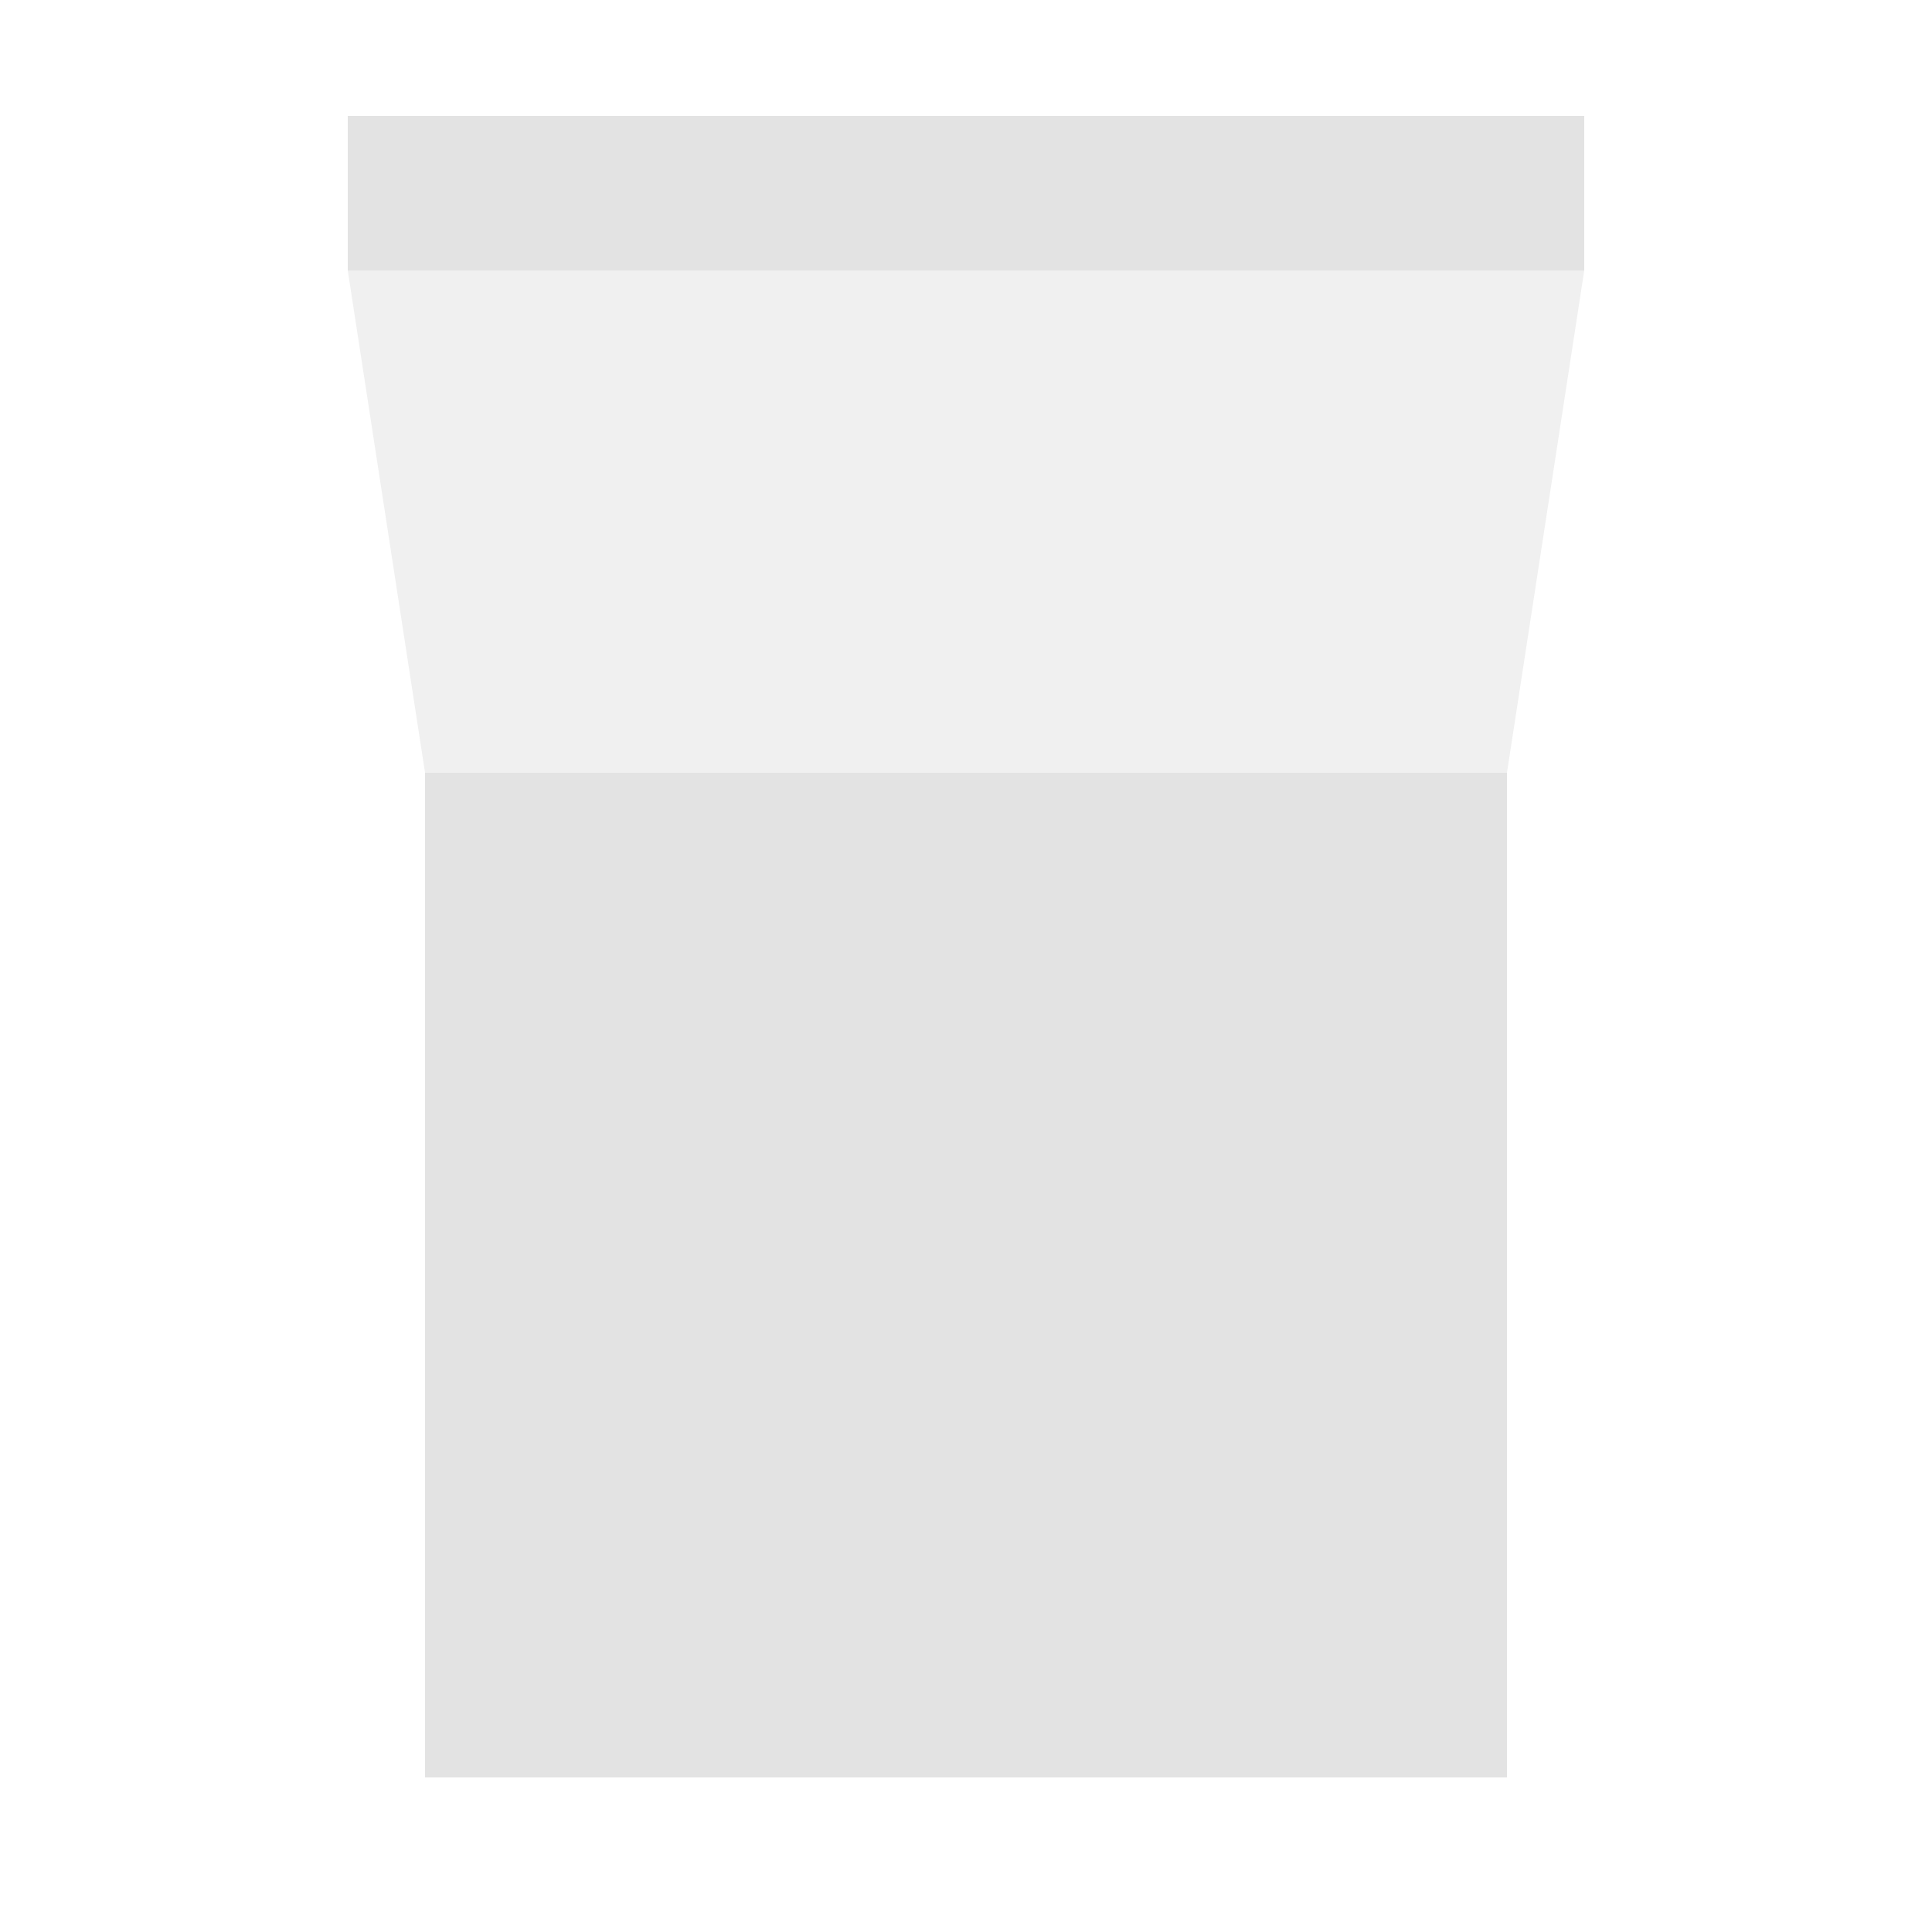
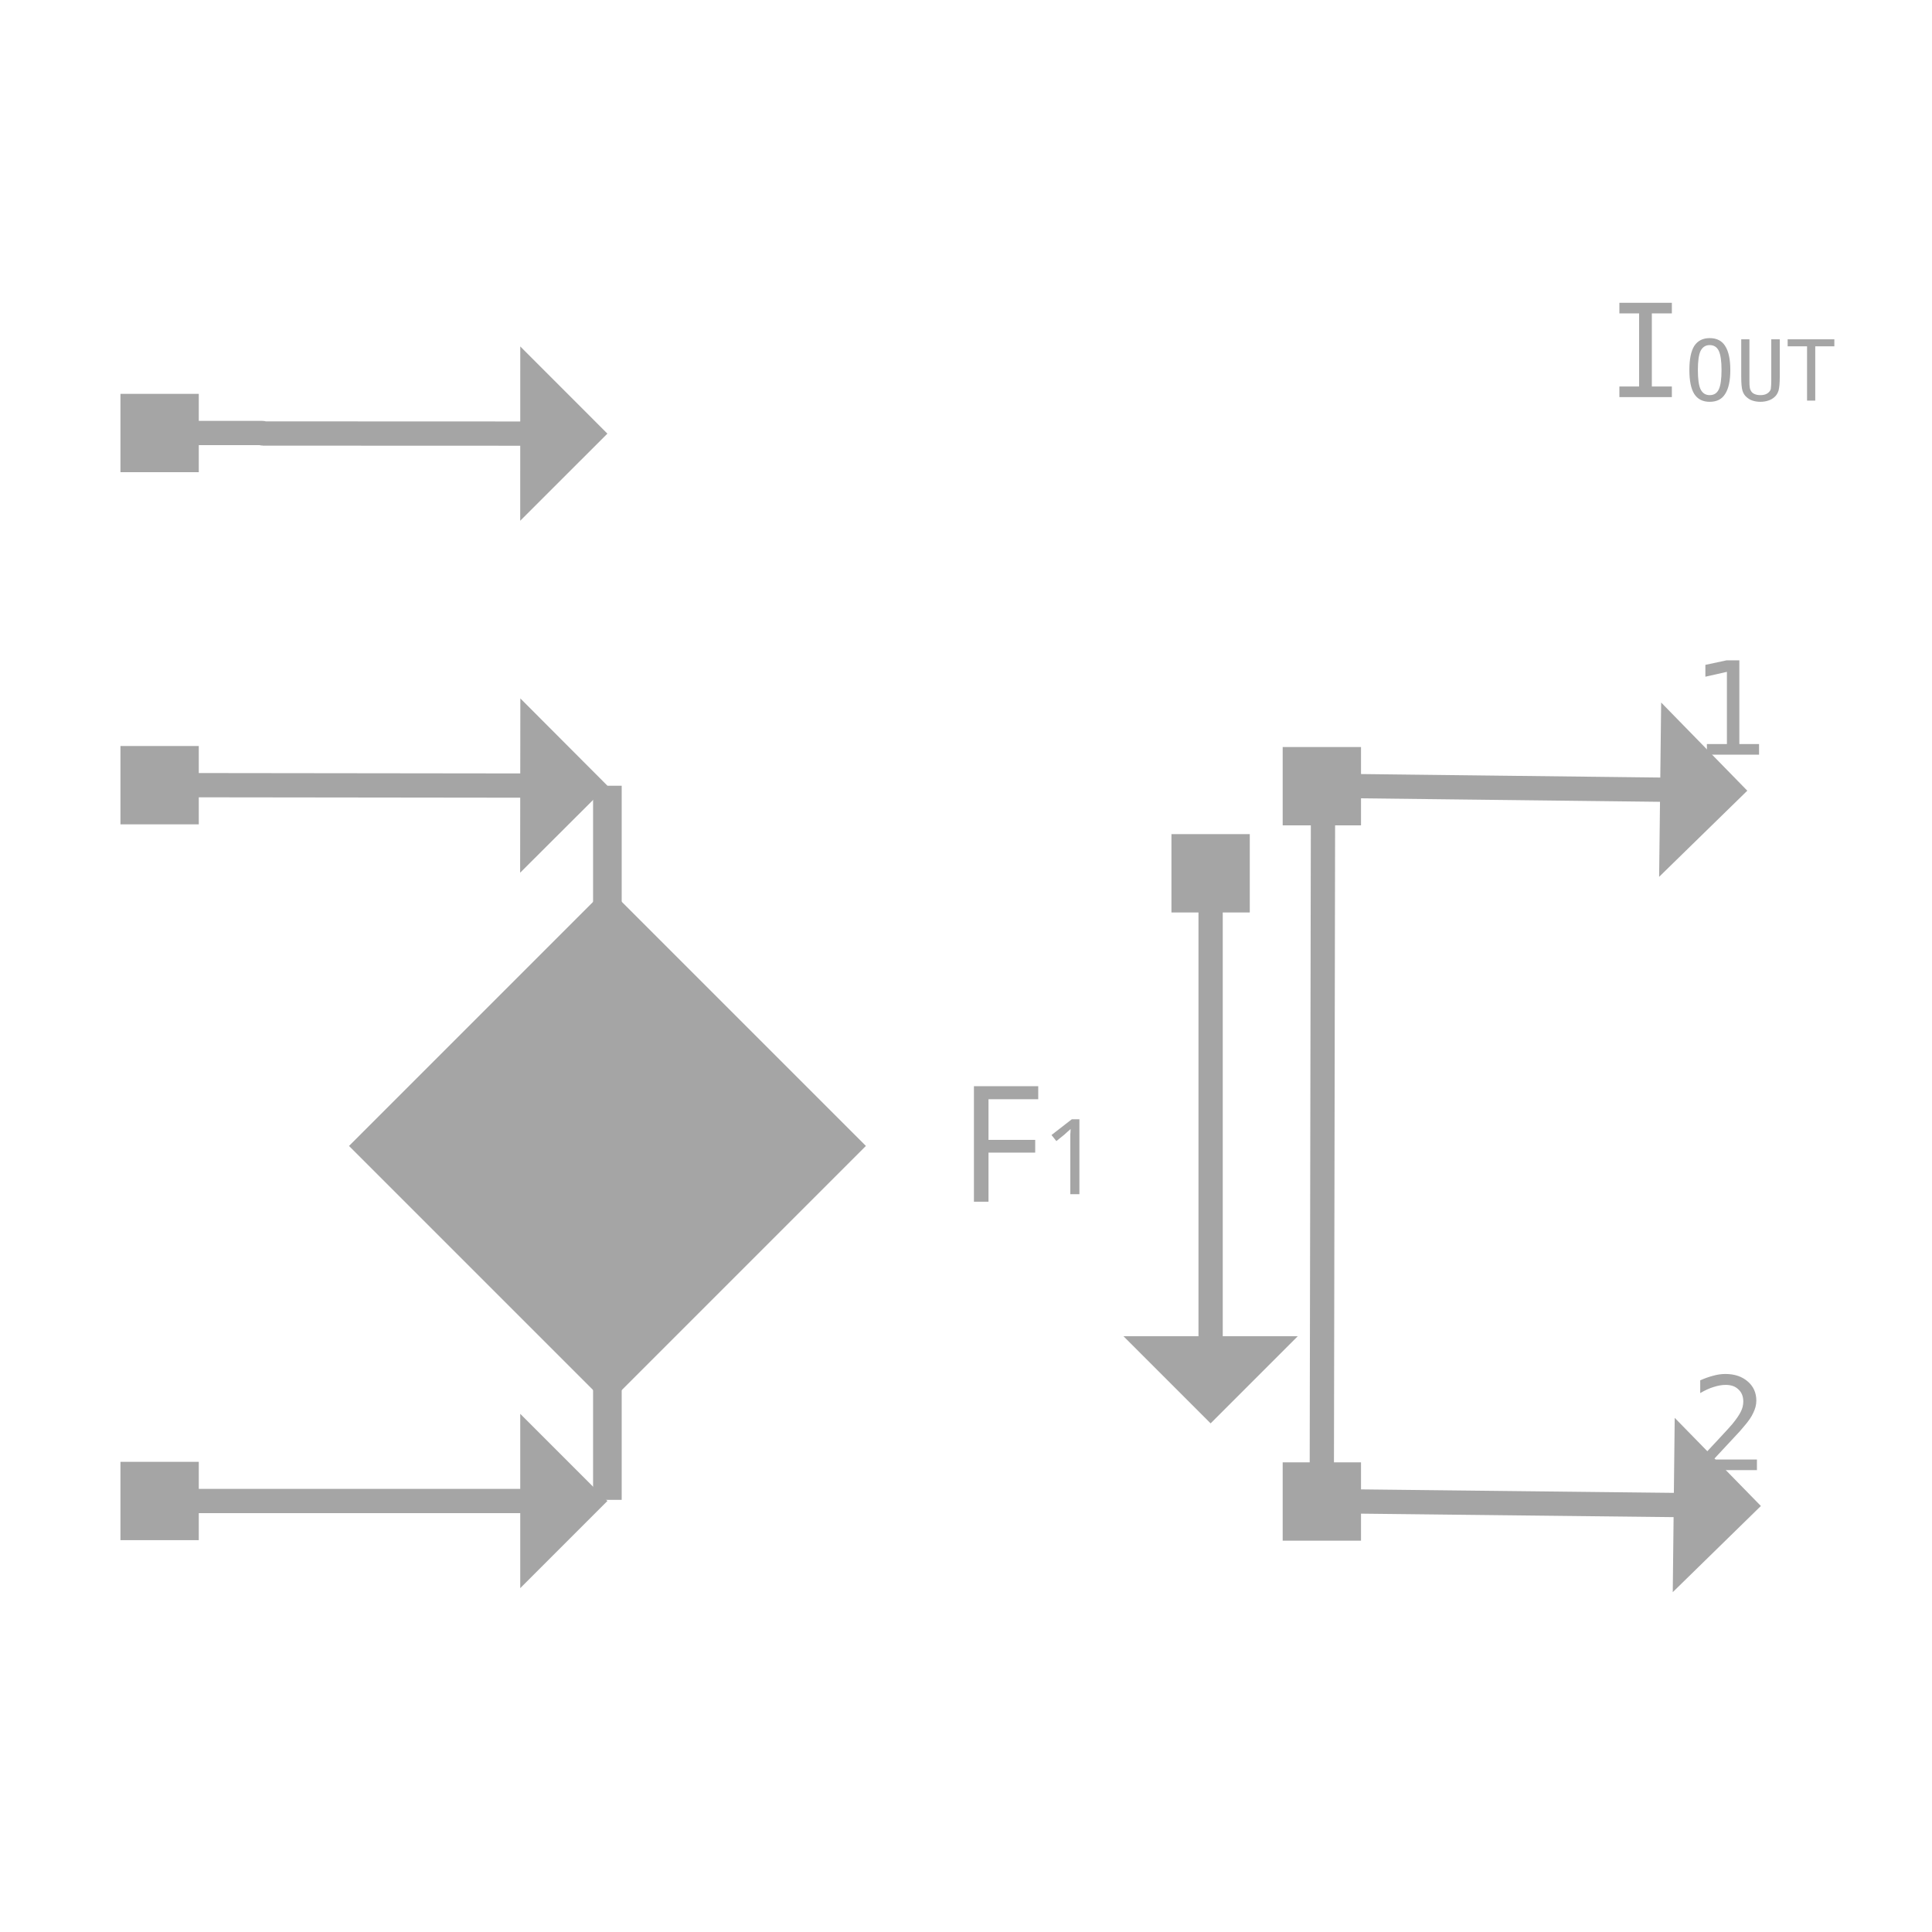
- <svg xmlns="http://www.w3.org/2000/svg" width="500px" height="500px" enable-background="new 0 0 500 500" viewBox="0 0 500 500">
-   <polyline fill="#F0F0F0" points="410,70 390,200 110,200 90,70" />
-   <rect x="110" y="200" fill="#E3E3E3" width="280" height="260" />
-   <rect x="90" y="30" fill="#E3E3E3" width="320" height="40" />
+ <svg xmlns="http://www.w3.org/2000/svg" xmlns:ns1="http://schemas.microsoft.com/visio/2003/SVGExtensions/" xmlns:xlink="http://www.w3.org/1999/xlink" width="500px" height="500px" viewBox="0 0 99.528 72.581" xml:space="preserve" color-interpolation-filters="sRGB" class="st10">
+   <ns1:documentProperties ns1:langID="1033" ns1:metric="true" ns1:viewMarkup="false">
+     <ns1:userDefs>
+       <ns1:ud ns1:nameU="msvNoAutoConnect" ns1:val="VT0(0):26" />
+     </ns1:userDefs>
+   </ns1:documentProperties>
+   <style type="text/css">
+ 	
+ 		.st1 {marker-end:url(#mrkr2-9);marker-start:url(#mrkr11-7);stroke:#a5a5a5;stroke-linecap:round;stroke-linejoin:round;stroke-width:1.25}
+ 		.st2 {fill:#a5a5a5;fill-opacity:1;stroke:#a5a5a5;stroke-opacity:1;stroke-width:0.465}
+ 		.st3 {fill:#a5a5a5;fill-opacity:1;stroke:#a5a5a5;stroke-opacity:1;stroke-width:0.278}
+ 		.st4 {fill:#a5a5a5;font-family:Consolas;font-size:0.667em}
+ 		.st5 {baseline-shift:-32.494%;font-size:0.65em}
+ 		.st6 {fill:#a5a5a5;visibility:hidden}
+ 		.st7 {stroke:#a5a5a5;stroke-linecap:butt;stroke-width:2.211}
+ 		.st8 {fill:#a5a5a5}
+ 		.st9 {stroke:#a5a5a5;stroke-linecap:butt;stroke-width:1.474}
+ 		.st10 {fill:#a5a5a5;font-family:Franklin Gothic Book;font-size:0.833em}
+ 		.st11 {baseline-shift:-32.495%;font-size:0.65em}
+ 		.st12 {stroke:#a5a5a5;stroke-linecap:round;stroke-linejoin:round;stroke-width:1.25}
+ 		.st13 {fill:none;fill-rule:evenodd;font-size:12px;overflow:visible;stroke-linecap:square;stroke-miterlimit:3}
+ 	
+ 	</style>
+   <defs id="Markers">
+     <g id="lend11">
+       <path d="M 0.75 -0.75 L 0.75 0.75 L -0.75 0.75 L -0.75 -0.75 L 0.75 -0.75 " style="stroke:none" />
+     </g>
+     <marker id="mrkr11-7" class="st2" ns1:arrowType="11" ns1:arrowSize="0" ns1:setback="1.326" refX="1.326" orient="auto" markerUnits="strokeWidth" overflow="visible">
+       <use xlink:href="#lend11" transform="scale(2.152) " />
+     </marker>
+     <g id="lend2">
+       <path d="M 1 1 L 0 0 L 1 -1 L 1 1 " style="stroke:none" />
+     </g>
+     <marker id="mrkr2-9" class="st3" ns1:arrowType="2" ns1:arrowSize="3" ns1:setback="3.592" refX="-3.592" orient="auto" markerUnits="strokeWidth" overflow="visible">
+       <use xlink:href="#lend2" transform="scale(-3.592,-3.592) " />
+     </marker>
+   </defs>
+   <g ns1:mID="0" ns1:index="1" ns1:groupContext="foregroundPage">
+     <ns1:userDefs>
+       <ns1:ud ns1:nameU="AccumulatorCount" ns1:prompt="" ns1:val="VT0(2):26" />
+       <ns1:ud ns1:nameU="msvThemeOrder" ns1:val="VT0(0):26" />
+       <ns1:ud ns1:nameU="DelayEleCount" ns1:prompt="" ns1:val="VT0(2):26" />
+       <ns1:ud ns1:nameU="InductorCount" ns1:prompt="" ns1:val="VT0(5):26" />
+       <ns1:ud ns1:nameU="gvCount" ns1:prompt="" ns1:val="VT0(2):26" />
+     </ns1:userDefs>
+     <ns1:pageProperties ns1:drawingScale="0.0393701" ns1:pageScale="0.0393701" ns1:drawingUnits="24" ns1:shadowOffsetX="8.50394" ns1:shadowOffsetY="-8.50394" />
+     <ns1:layer ns1:name="Electrical" ns1:index="0" />
+     <ns1:layer ns1:name="Connector" ns1:index="1" />
+     <g id="shape3-1" ns1:mID="3" ns1:groupContext="shape" ns1:layerMember="1" transform="translate(8.22047,-49.8746)">
+       <ns1:textBlock ns1:margins="rect(4,4,4,4)" ns1:tabSpace="42.5197" />
+       <ns1:textRect cx="8.787" cy="72.881" width="40" height="17.604" />
+       <path d="M1.66 76.85 L2.02 76.85 L18.58 76.87" class="st1" />
+       <text x="6.59" y="75.28" class="st4" ns1:langID="1033">
+         <ns1:paragraph ns1:horizAlign="1" />
+         <ns1:tabList />1</text>
+     </g>
+     <g id="shape5-11" ns1:mID="5" ns1:groupContext="shape" ns1:layerMember="1" transform="translate(68.0932,-49.7328)">
+       <ns1:textBlock ns1:margins="rect(4,4,4,4)" ns1:tabSpace="42.5197" />
+       <ns1:textRect cx="11.277" cy="72.739" width="40" height="17.604" />
+       <path d="M1.66 76.76 L2.02 76.76 L17.43 76.94" class="st1" />
+       <text x="9.08" y="75.14" class="st4" ns1:langID="1033">
+         <ns1:paragraph ns1:horizAlign="1" />
+         <ns1:tabList />3</text>
+     </g>
+     <g id="shape1004-19" ns1:mID="1004" ns1:groupContext="shape" ns1:layerMember="1" transform="translate(8.22047,-13.009)">
+       <ns1:textBlock ns1:margins="rect(4,4,4,4)" ns1:tabSpace="42.5197" />
+       <ns1:textRect cx="8.787" cy="72.865" width="40" height="17.604" />
+       <path d="M1.66 76.86 L2.02 76.86 L18.58 76.86" class="st1" />
+       <text x="6.59" y="75.27" class="st4" ns1:langID="1033">
+         <ns1:paragraph ns1:horizAlign="1" />
+         <ns1:tabList />2</text>
+     </g>
+     <g id="shape1005-27" ns1:mID="1005" ns1:groupContext="shape" ns1:layerMember="1" transform="translate(68.0932,-12.8824)">
+       <ns1:textBlock ns1:margins="rect(4,4,4,4)" ns1:tabSpace="42.5197" />
+       <ns1:textRect cx="11.277" cy="72.739" width="40" height="17.604" />
+       <path d="M1.66 76.76 L2.02 76.76 L18.13 76.94" class="st1" />
+       <text x="9.08" y="75.14" class="st4" ns1:langID="1033">
+         <ns1:paragraph ns1:horizAlign="1" />
+         <ns1:tabList />4</text>
+     </g>
+     <g id="shape1006-35" ns1:mID="1006" ns1:groupContext="shape" ns1:layerMember="1" transform="translate(8.22047,-68.0163)">
+       <ns1:textBlock ns1:margins="rect(4,4,4,4)" ns1:tabSpace="42.5197" />
+       <ns1:textRect cx="8.787" cy="72.597" width="40" height="17.604" />
+       <path d="M1.66 76.85 L2.02 76.85 L5.3 76.85 a0.015 0.015 0 0 1 0.015 0.015 L5.31 76.86 a0.015 0.015        -180 0 0 0.015 0.015 L18.58 76.88" class="st1" />
+       <text x="2.3" y="75" class="st4" ns1:langID="1033">
+         <ns1:paragraph ns1:horizAlign="1" />
+         <ns1:tabList />I<tspan dy="-0.284em" class="st5" ns1:baseFontSize="8">OUT</tspan>
+       </text>
+     </g>
+     <g id="shape1007-44" ns1:mID="1007" ns1:groupContext="shape" ns1:layerMember="1" transform="translate(55.2756,-38.2677)">
+       <ns1:textBlock ns1:margins="rect(4,4,4,4)" ns1:tabSpace="42.5197" />
+       <ns1:textRect cx="1.417" cy="83.951" width="40" height="17.604" />
+       <path d="M7.09 71.44 L7.09 71.8 L7.09 93.63" class="st1" />
+       <text x="-3.64" y="86.35" class="st4" ns1:langID="1033">
+         <ns1:paragraph ns1:horizAlign="1" />
+         <ns1:tabList />I<tspan dy="-0.284em" class="st5" ns1:baseFontSize="8">IN</tspan>
+       </text>
+     </g>
+     <g id="group1008-53" transform="translate(49.7196,96.7827) rotate(180)" ns1:mID="1008" ns1:groupContext="group" ns1:layerMember="0">
+       <ns1:custProps>
+         <ns1:cp ns1:nameU="Label" ns1:lbl="Label" ns1:prompt="" ns1:type="0" ns1:format="@" ns1:sortKey="" ns1:invis="false" ns1:ask="false" ns1:langID="1033" ns1:cal="0" ns1:val="VT4()" />
+         <ns1:cp ns1:nameU="Label" ns1:lbl="" ns1:prompt="" ns1:type="0" ns1:format="" ns1:sortKey="" ns1:invis="false" ns1:ask="false" ns1:langID="0" ns1:cal="0" ns1:val="VT4(F1)" />
+       </ns1:custProps>
+       <ns1:userDefs>
+         <ns1:ud ns1:nameU="visDescription" ns1:val="VT4(Current controlled current source)" />
+         <ns1:ud ns1:nameU="visVersion" ns1:val="VT0(15):26" />
+         <ns1:ud ns1:nameU="Label" ns1:prompt="" ns1:val="VT4()" />
+         <ns1:ud ns1:nameU="SolSH" ns1:prompt="" ns1:val="VT4({2EE3C7D2-E26E-4B72-9E9C-5170DDBF261A})" />
+         <ns1:ud ns1:nameU="Label" ns1:prompt="" ns1:val="VT4(gv1)" />
+       </ns1:userDefs>
+       <g id="shape1009-54" ns1:mID="1009" ns1:groupContext="shape" ns1:layerMember="0" transform="translate(-19.1643,100.563) rotate(-135)">
+         <rect x="0" y="53.161" width="16.617" height="16.617" class="st6" />
+         <rect x="0" y="53.161" width="16.617" height="16.617" class="st7" />
+       </g>
+       <g id="shape1010-57" ns1:mID="1010" ns1:groupContext="shape" ns1:layerMember="0">
+         <path d="M15.52 51.22 L18.38 44.74 L21.33 51.22 L15.52 51.22 Z" class="st8" />
+         <path d="M18.43 49.02 L18.43 58.44" class="st9" />
+         <path d="M18.43 69.78 L18.43 63.19" class="st9" />
+         <path d="M18.43 39.58 L18.43 32.99" class="st9" />
+       </g>
+       <g id="shape1008-62" ns1:mID="1008" ns1:groupContext="groupContent" ns1:layerMember="0">
+         <ns1:textBlock ns1:margins="rect(1,1,1,1)" ns1:tabSpace="34.0157" ns1:verticalAlign="0" />
+         <ns1:textRect cx="43.547" cy="51.352" width="13.4" height="14.004" transform="rotate(180)" />
+         <text x="-47.99" y="-48.35" transform="rotate(180)" class="st10" ns1:langID="1033">
+           <ns1:paragraph ns1:horizAlign="1" />
+           <ns1:tabList />F<tspan dy="-0.397em" class="st11" ns1:baseFontSize="10">1</tspan>
+         </text>
+       </g>
+     </g>
+     <g id="shape1011-65" ns1:mID="1011" ns1:groupContext="shape" transform="translate(137.937,27.1306) rotate(90.1025)">
+       <path d="M0 69.78 L36.85 69.78" class="st12" />
+     </g>
+   </g>
</svg>
